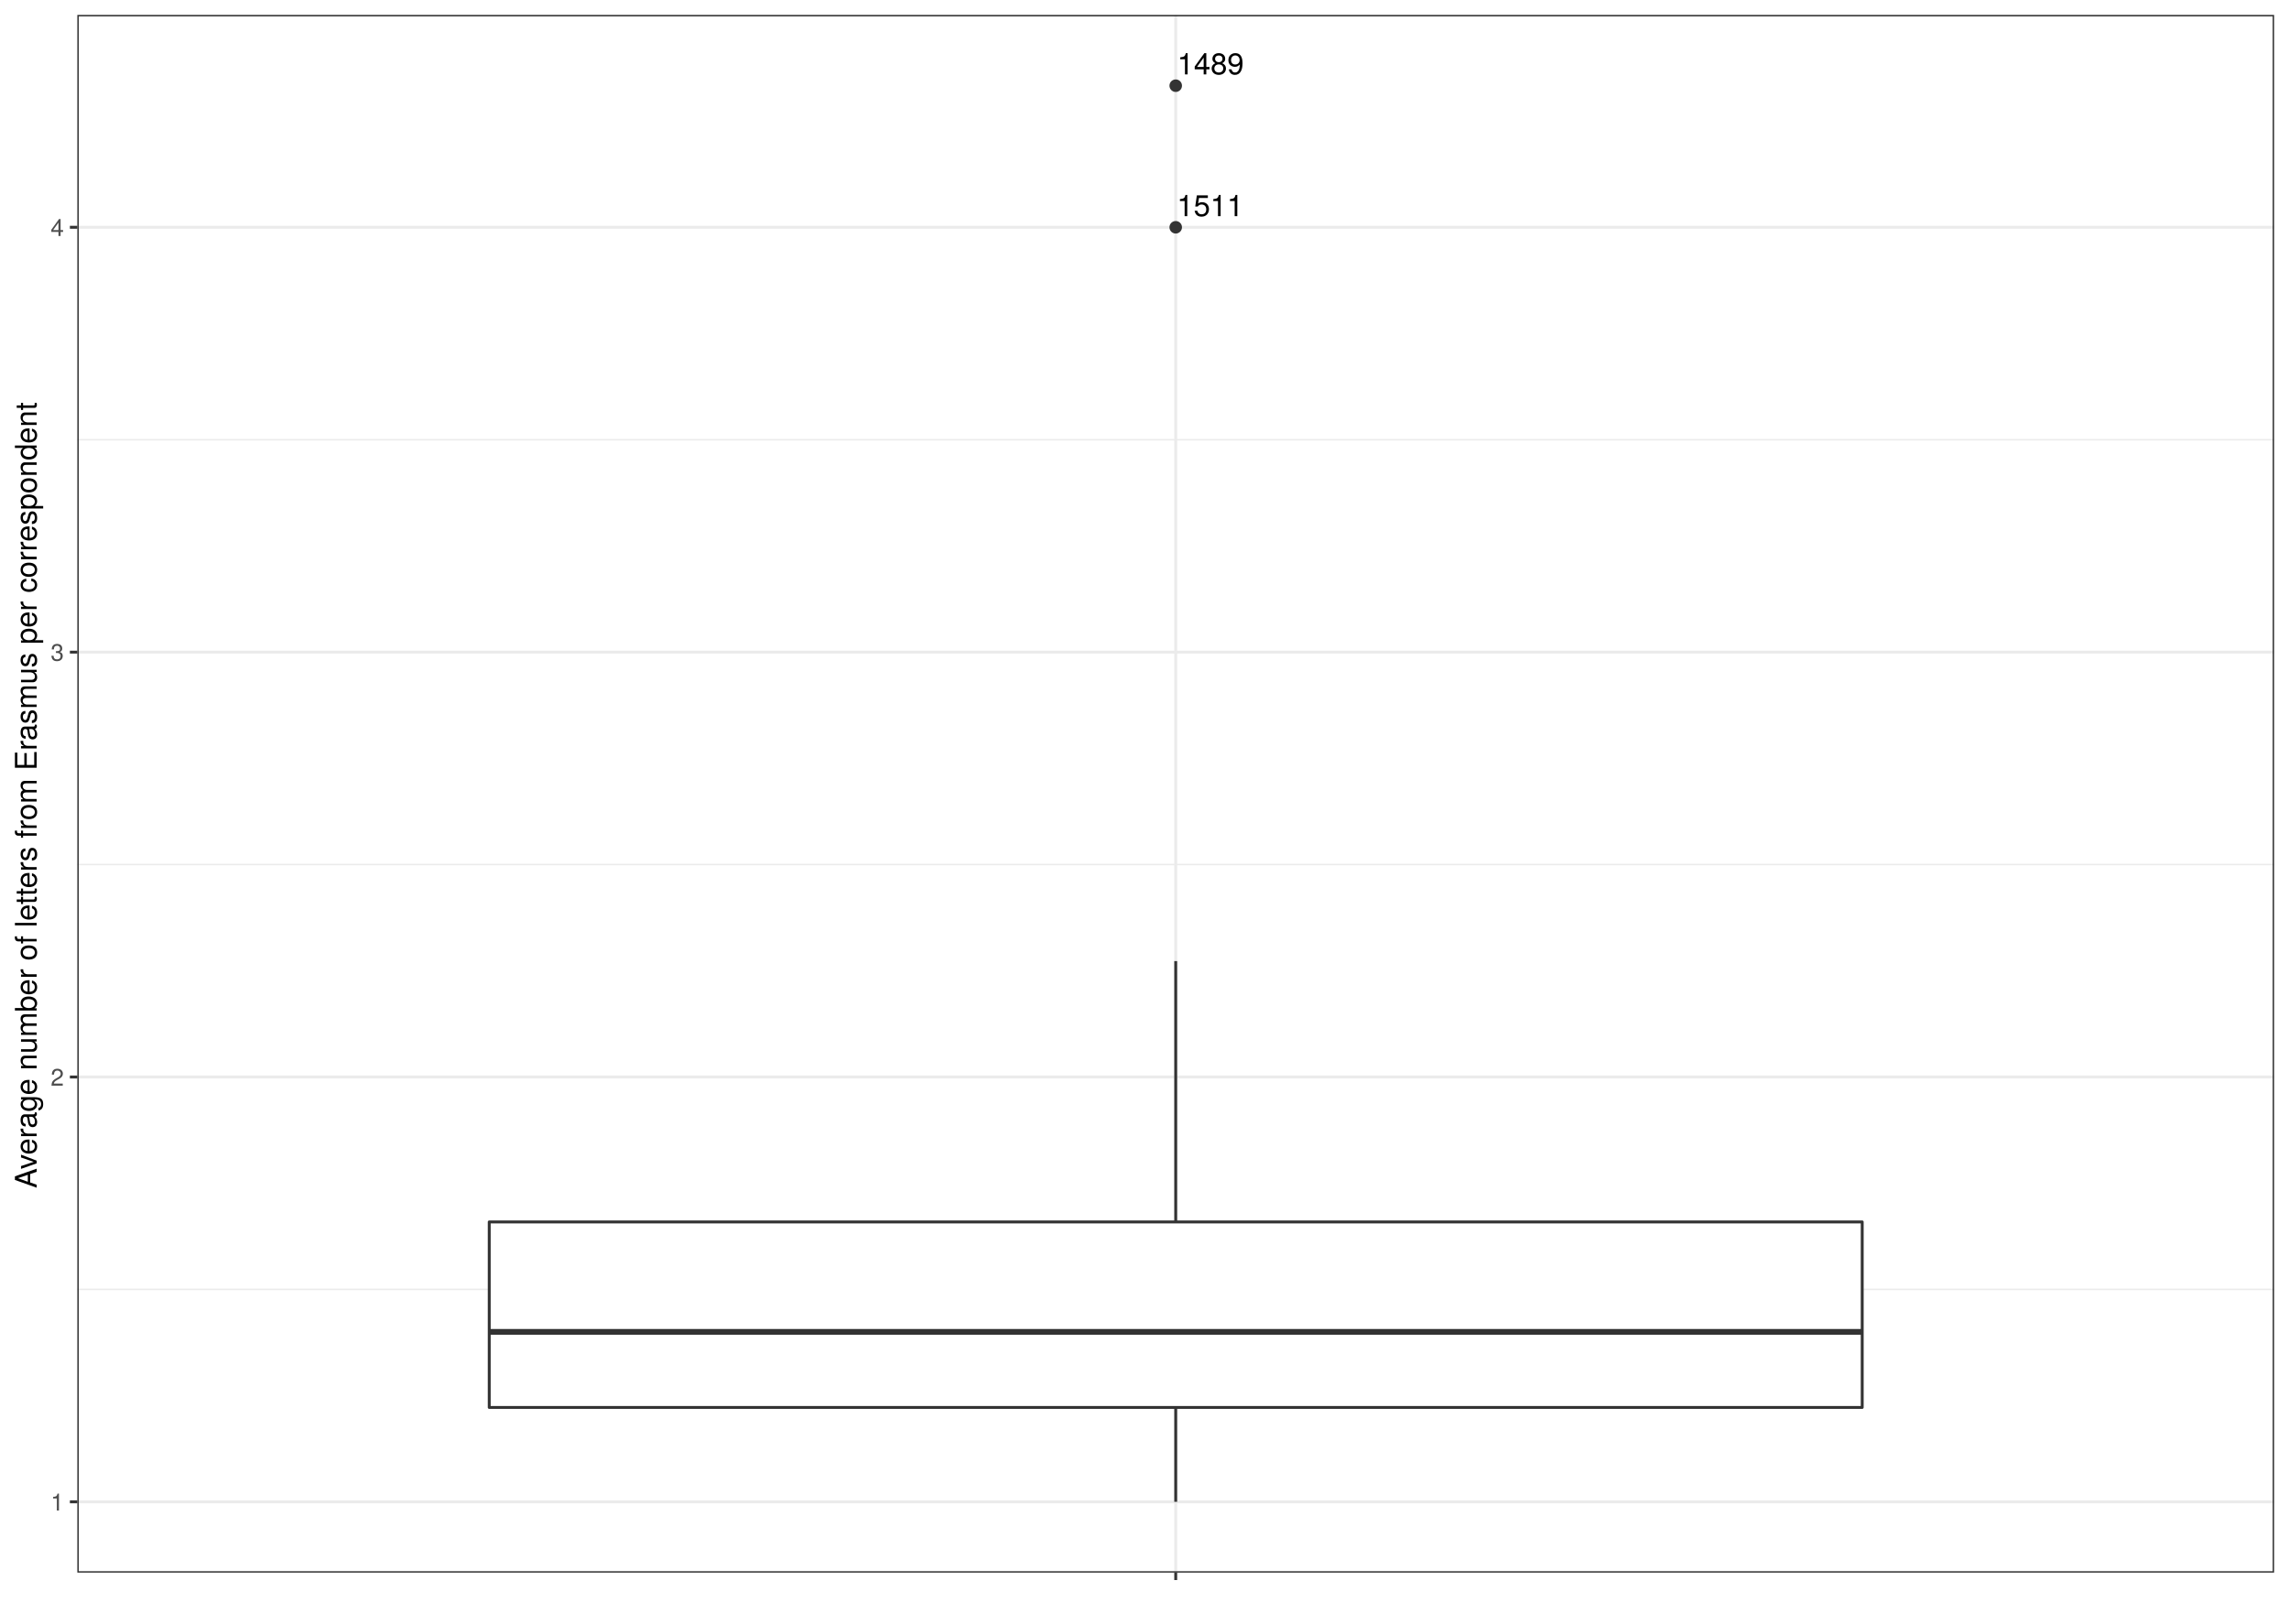
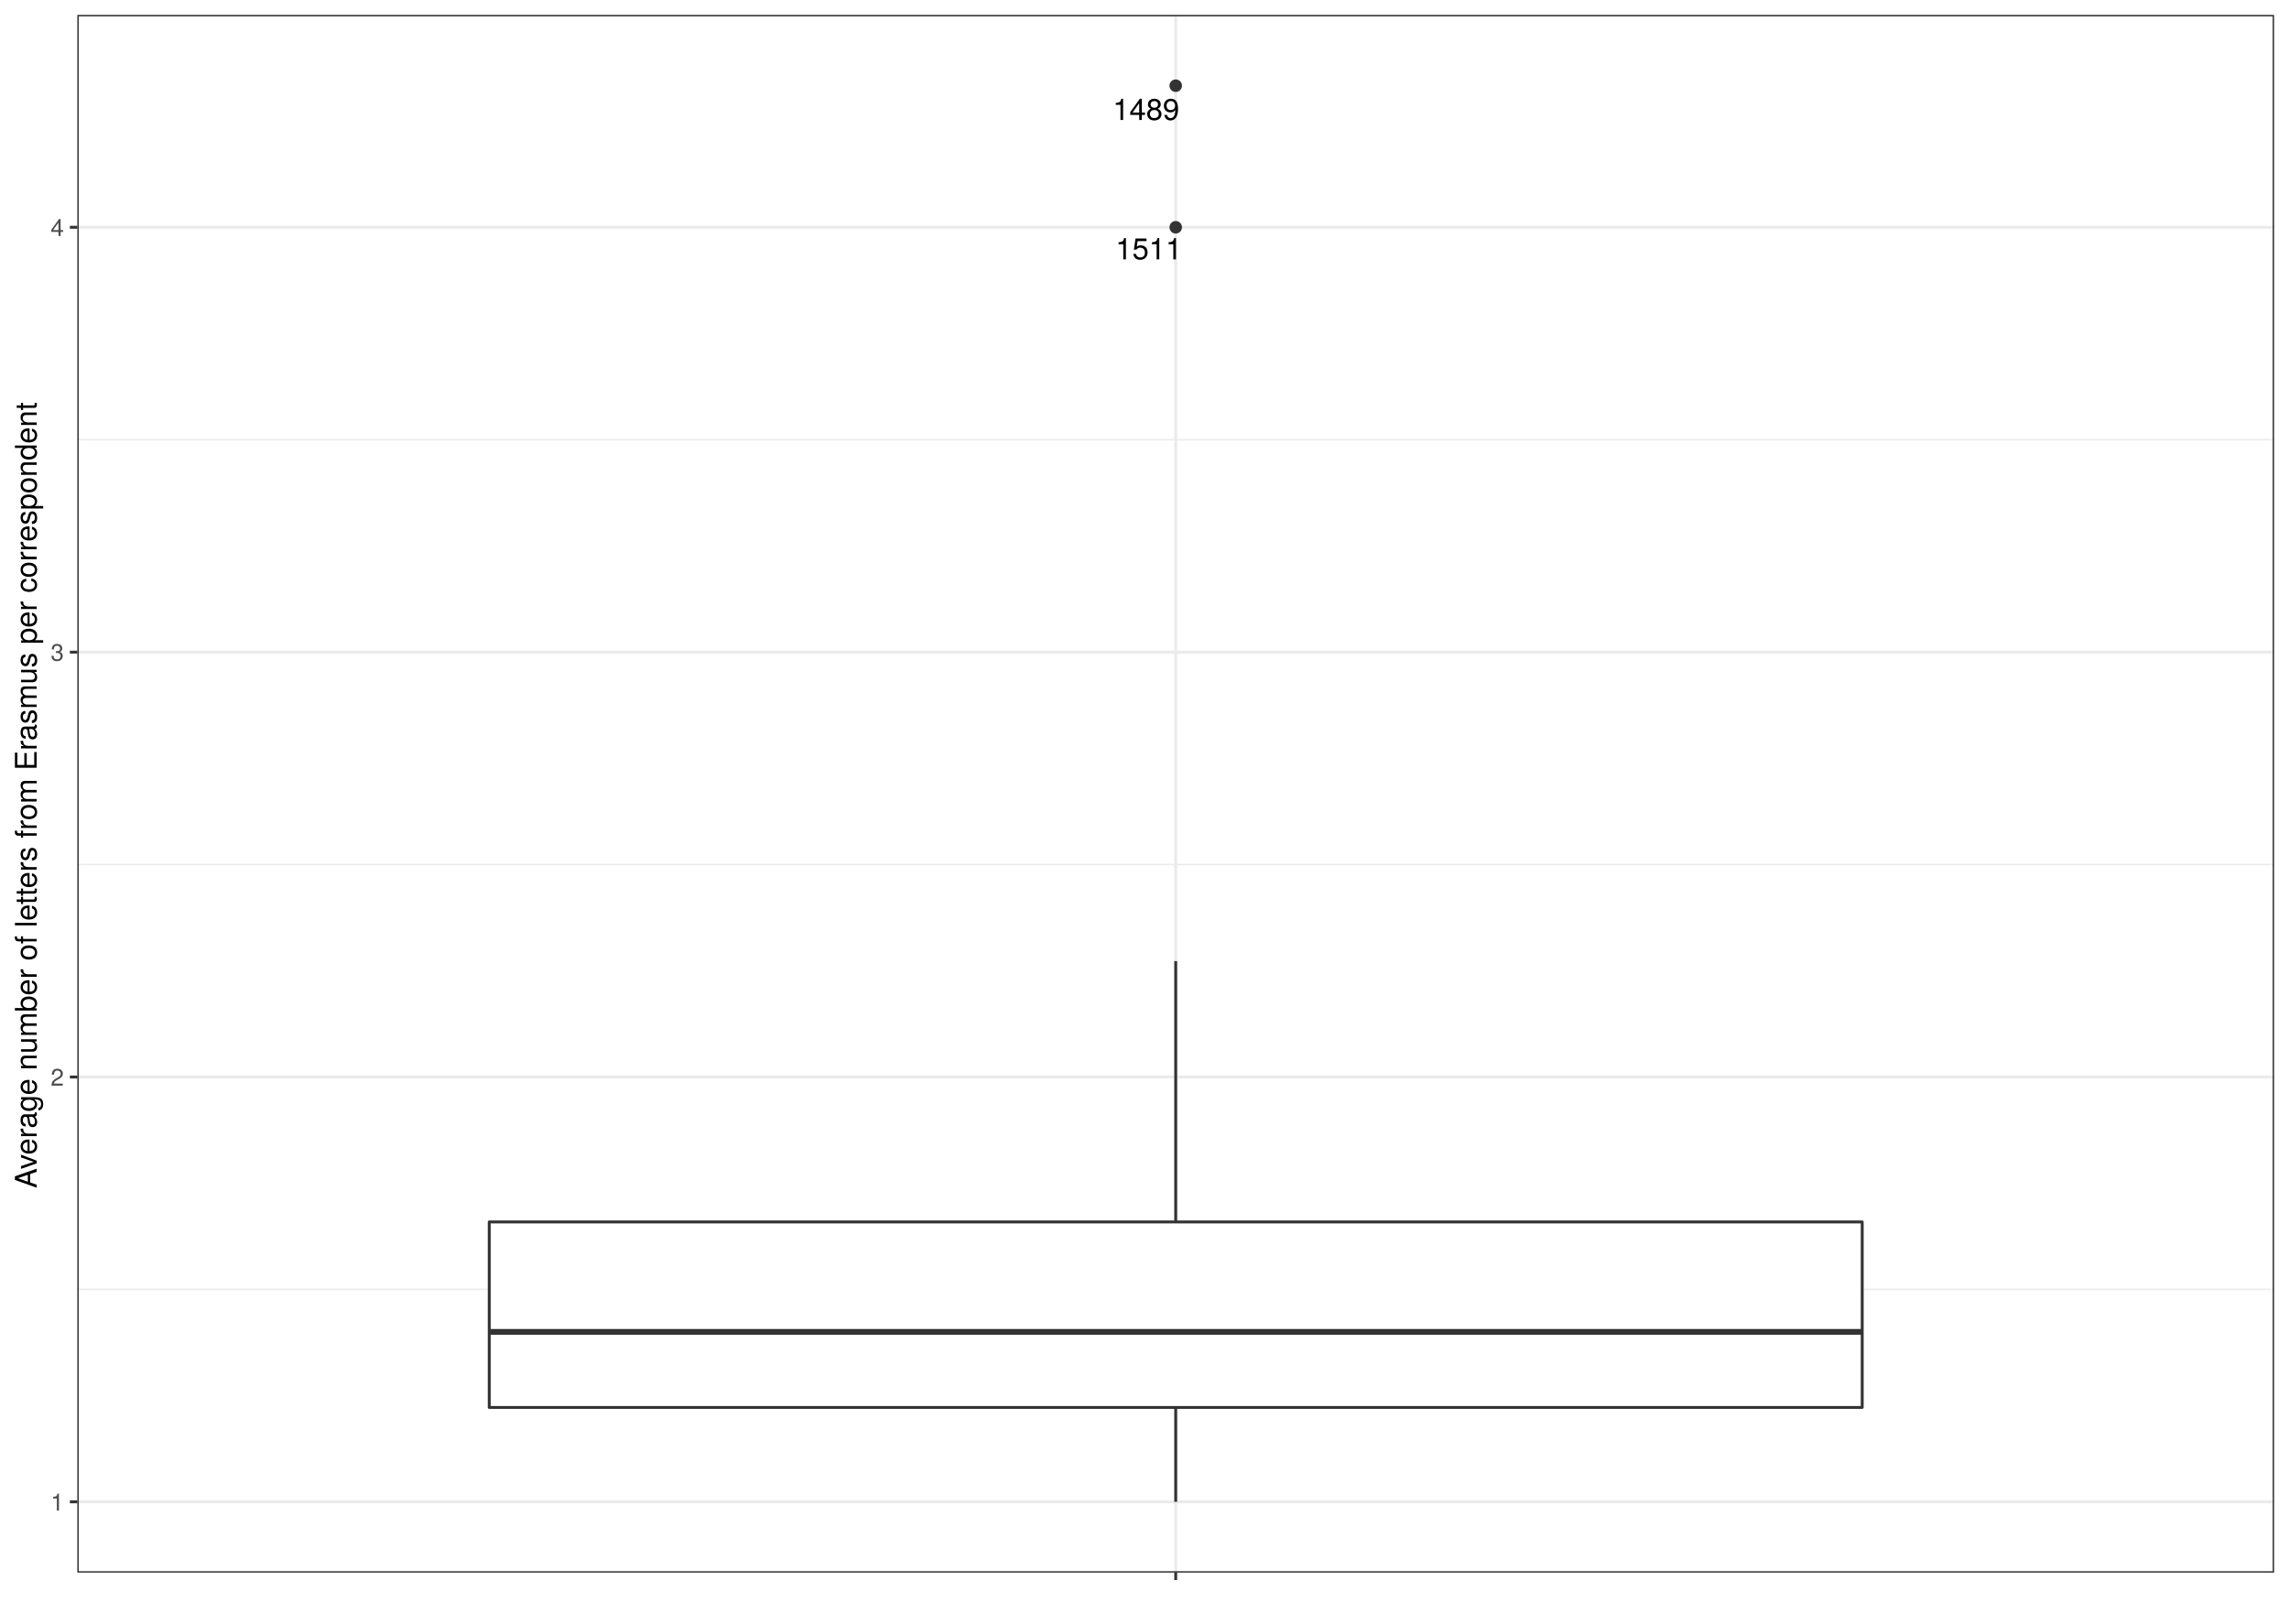
<svg xmlns="http://www.w3.org/2000/svg" viewBox="0 0 842.40 597.60">
  <defs>
    <style type="text/css">
    line, polyline, polygon, path, rect, circle {
      fill: none;
      stroke: #000000;
      stroke-linecap: round;
      stroke-linejoin: round;
      stroke-miterlimit: 10.00;
    }
  </style>
  </defs>
  <rect width="100%" height="100%" style="stroke: none; fill: #FFFFFF;" />
  <rect x="0.00" y="-0" width="842.40" height="597.60" style="stroke-width: 1.07; stroke: #FFFFFF; fill: #FFFFFF;" />
  <defs>
    <clipPath id="cpMjguNDZ8ODM2LjkyfDU3OC44Nnw1LjQ4">
      <rect x="28.46" y="5.48" width="808.46" height="573.38" />
    </clipPath>
  </defs>
  <rect x="28.46" y="5.48" width="808.46" height="573.38" style="stroke-width: 1.07; stroke: none; fill: #FFFFFF;" clip-path="url(#cpMjguNDZ8ODM2LjkyfDU3OC44Nnw1LjQ4)" />
  <polyline points="28.46,474.60 836.92,474.60 " style="stroke-width: 0.53; stroke: #EBEBEB; stroke-linecap: butt;" clip-path="url(#cpMjguNDZ8ODM2LjkyfDU3OC44Nnw1LjQ4)" />
  <polyline points="28.46,318.23 836.92,318.23 " style="stroke-width: 0.53; stroke: #EBEBEB; stroke-linecap: butt;" clip-path="url(#cpMjguNDZ8ODM2LjkyfDU3OC44Nnw1LjQ4)" />
  <polyline points="28.46,161.85 836.92,161.85 " style="stroke-width: 0.53; stroke: #EBEBEB; stroke-linecap: butt;" clip-path="url(#cpMjguNDZ8ODM2LjkyfDU3OC44Nnw1LjQ4)" />
  <polyline points="28.46,552.79 836.92,552.79 " style="stroke-width: 1.07; stroke: #EBEBEB; stroke-linecap: butt;" clip-path="url(#cpMjguNDZ8ODM2LjkyfDU3OC44Nnw1LjQ4)" />
  <polyline points="28.46,396.42 836.92,396.42 " style="stroke-width: 1.07; stroke: #EBEBEB; stroke-linecap: butt;" clip-path="url(#cpMjguNDZ8ODM2LjkyfDU3OC44Nnw1LjQ4)" />
  <polyline points="28.46,240.04 836.92,240.04 " style="stroke-width: 1.07; stroke: #EBEBEB; stroke-linecap: butt;" clip-path="url(#cpMjguNDZ8ODM2LjkyfDU3OC44Nnw1LjQ4)" />
  <polyline points="28.46,83.66 836.92,83.66 " style="stroke-width: 1.07; stroke: #EBEBEB; stroke-linecap: butt;" clip-path="url(#cpMjguNDZ8ODM2LjkyfDU3OC44Nnw1LjQ4)" />
  <polyline points="432.69,578.86 432.69,5.48 " style="stroke-width: 1.07; stroke: #EBEBEB; stroke-linecap: butt;" clip-path="url(#cpMjguNDZ8ODM2LjkyfDU3OC44Nnw1LjQ4)" />
  <circle cx="432.69" cy="31.54" r="1.95" style="stroke-width: 0.71; stroke: #333333; fill: #333333;" clip-path="url(#cpMjguNDZ8ODM2LjkyfDU3OC44Nnw1LjQ4)" />
  <circle cx="432.69" cy="83.66" r="1.95" style="stroke-width: 0.71; stroke: #333333; fill: #333333;" clip-path="url(#cpMjguNDZ8ODM2LjkyfDU3OC44Nnw1LjQ4)" />
  <line x1="432.69" y1="449.77" x2="432.69" y2="353.77" style="stroke-width: 1.07; stroke: #333333; stroke-linecap: butt;" clip-path="url(#cpMjguNDZ8ODM2LjkyfDU3OC44Nnw1LjQ4)" />
  <line x1="432.69" y1="518.05" x2="432.69" y2="552.79" style="stroke-width: 1.07; stroke: #333333; stroke-linecap: butt;" clip-path="url(#cpMjguNDZ8ODM2LjkyfDU3OC44Nnw1LjQ4)" />
  <polygon points="180.05,449.77 180.05,518.05 685.33,518.05 685.33,449.77 180.05,449.77 " style="stroke-width: 1.07; stroke: #333333; fill: #FFFFFF;" clip-path="url(#cpMjguNDZ8ODM2LjkyfDU3OC44Nnw1LjQ4)" />
  <line x1="180.05" y1="490.24" x2="685.33" y2="490.24" style="stroke-width: 2.13; stroke: #333333; stroke-linecap: butt;" clip-path="url(#cpMjguNDZ8ODM2LjkyfDU3OC44Nnw1LjQ4)" />
  <g clip-path="url(#cpMjguNDZ8ODM2LjkyfDU3OC44Nnw1LjQ4)">
-     <text x="433.23" y="27.39" style="font-size: 11.04px; font-family: TeX Gyre Heros;" textLength="24.55px" lengthAdjust="spacingAndGlyphs">1489</text>
+     <text x="409.50" y="44.17" style="font-size: 11.04px; font-family: TeX Gyre Heros;" textLength="24.55px" lengthAdjust="spacingAndGlyphs">1489</text>
  </g>
  <g clip-path="url(#cpMjguNDZ8ODM2LjkyfDU3OC44Nnw1LjQ4)">
-     <text x="433.11" y="79.58" style="font-size: 11.04px; font-family: TeX Gyre Heros;" textLength="24.55px" lengthAdjust="spacingAndGlyphs">1511</text>
+     <text x="410.53" y="95.47" style="font-size: 11.04px; font-family: TeX Gyre Heros;" textLength="24.55px" lengthAdjust="spacingAndGlyphs">1511</text>
  </g>
  <rect x="28.46" y="5.48" width="808.46" height="573.38" style="stroke-width: 1.07; stroke: #333333;" clip-path="url(#cpMjguNDZ8ODM2LjkyfDU3OC44Nnw1LjQ4)" />
  <defs>
    <clipPath id="cpMC4wMHw4NDIuNDB8NTk3LjYwfDAuMDA=">
      <rect x="0.00" y="0.00" width="842.40" height="597.60" />
    </clipPath>
  </defs>
  <g clip-path="url(#cpMC4wMHw4NDIuNDB8NTk3LjYwfDAuMDA=)">
    <text x="18.64" y="556.00" style="font-size: 8.80px; fill: #4D4D4D; font-family: TeX Gyre Heros;" textLength="4.89px" lengthAdjust="spacingAndGlyphs">1</text>
  </g>
  <g clip-path="url(#cpMC4wMHw4NDIuNDB8NTk3LjYwfDAuMDA=)">
    <text x="18.64" y="399.62" style="font-size: 8.80px; fill: #4D4D4D; font-family: TeX Gyre Heros;" textLength="4.89px" lengthAdjust="spacingAndGlyphs">2</text>
  </g>
  <g clip-path="url(#cpMC4wMHw4NDIuNDB8NTk3LjYwfDAuMDA=)">
    <text x="18.64" y="243.25" style="font-size: 8.80px; fill: #4D4D4D; font-family: TeX Gyre Heros;" textLength="4.89px" lengthAdjust="spacingAndGlyphs">3</text>
  </g>
  <g clip-path="url(#cpMC4wMHw4NDIuNDB8NTk3LjYwfDAuMDA=)">
    <text x="18.64" y="86.87" style="font-size: 8.80px; fill: #4D4D4D; font-family: TeX Gyre Heros;" textLength="4.89px" lengthAdjust="spacingAndGlyphs">4</text>
  </g>
  <polyline points="25.72,552.79 28.46,552.79 " style="stroke-width: 1.07; stroke: #333333; stroke-linecap: butt;" clip-path="url(#cpMC4wMHw4NDIuNDB8NTk3LjYwfDAuMDA=)" />
  <polyline points="25.72,396.42 28.46,396.42 " style="stroke-width: 1.07; stroke: #333333; stroke-linecap: butt;" clip-path="url(#cpMC4wMHw4NDIuNDB8NTk3LjYwfDAuMDA=)" />
  <polyline points="25.72,240.04 28.46,240.04 " style="stroke-width: 1.07; stroke: #333333; stroke-linecap: butt;" clip-path="url(#cpMC4wMHw4NDIuNDB8NTk3LjYwfDAuMDA=)" />
  <polyline points="25.72,83.66 28.46,83.66 " style="stroke-width: 1.07; stroke: #333333; stroke-linecap: butt;" clip-path="url(#cpMC4wMHw4NDIuNDB8NTk3LjYwfDAuMDA=)" />
  <polyline points="432.69,581.60 432.69,578.86 " style="stroke-width: 1.07; stroke: #333333; stroke-linecap: butt;" clip-path="url(#cpMC4wMHw4NDIuNDB8NTk3LjYwfDAuMDA=)" />
  <g clip-path="url(#cpMC4wMHw4NDIuNDB8NTk3LjYwfDAuMDA=)">
    <text x="431.47" y="590.20" style="font-size: 8.80px; fill: #4D4D4D; font-family: TeX Gyre Heros;" textLength="2.45px" lengthAdjust="spacingAndGlyphs"> </text>
  </g>
  <g clip-path="url(#cpMC4wMHw4NDIuNDB8NTk3LjYwfDAuMDA=)">
    <text transform="translate(13.50,437.36) rotate(-90)" style="font-size: 11.00px; font-family: TeX Gyre Heros;" textLength="290.39px" lengthAdjust="spacingAndGlyphs">Average number of letters from Erasmus per correspondent</text>
  </g>
</svg>
